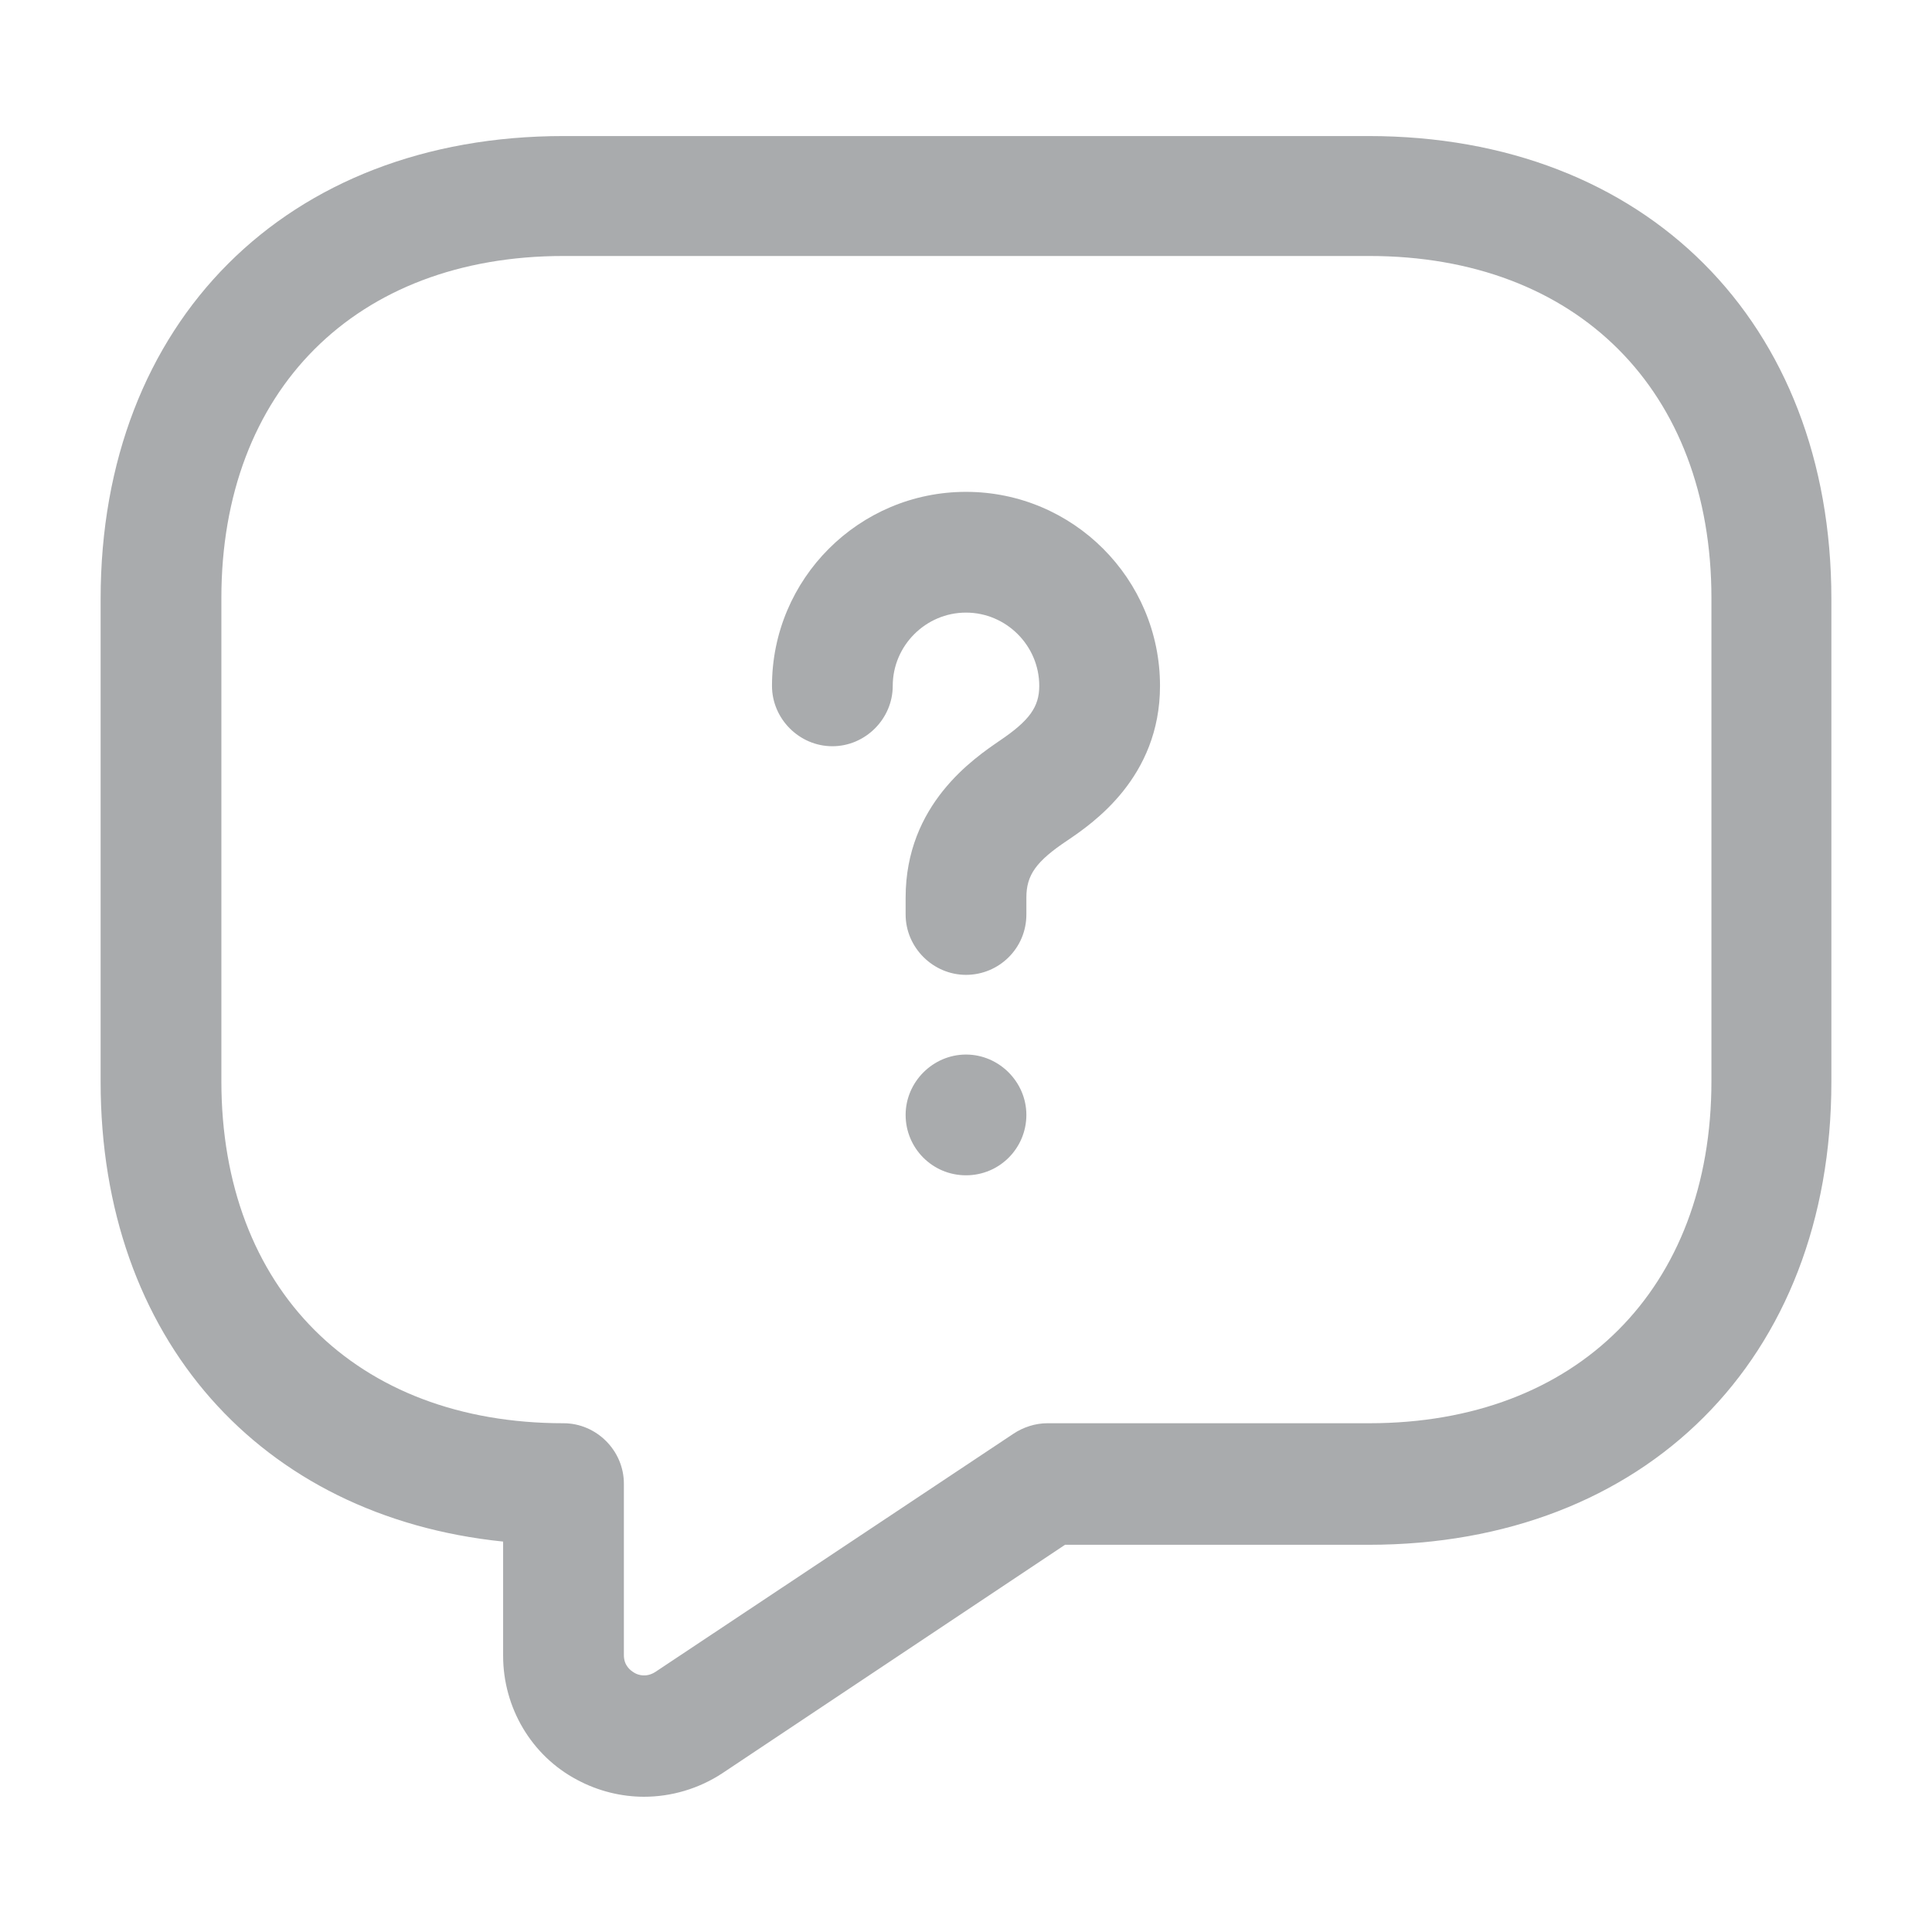
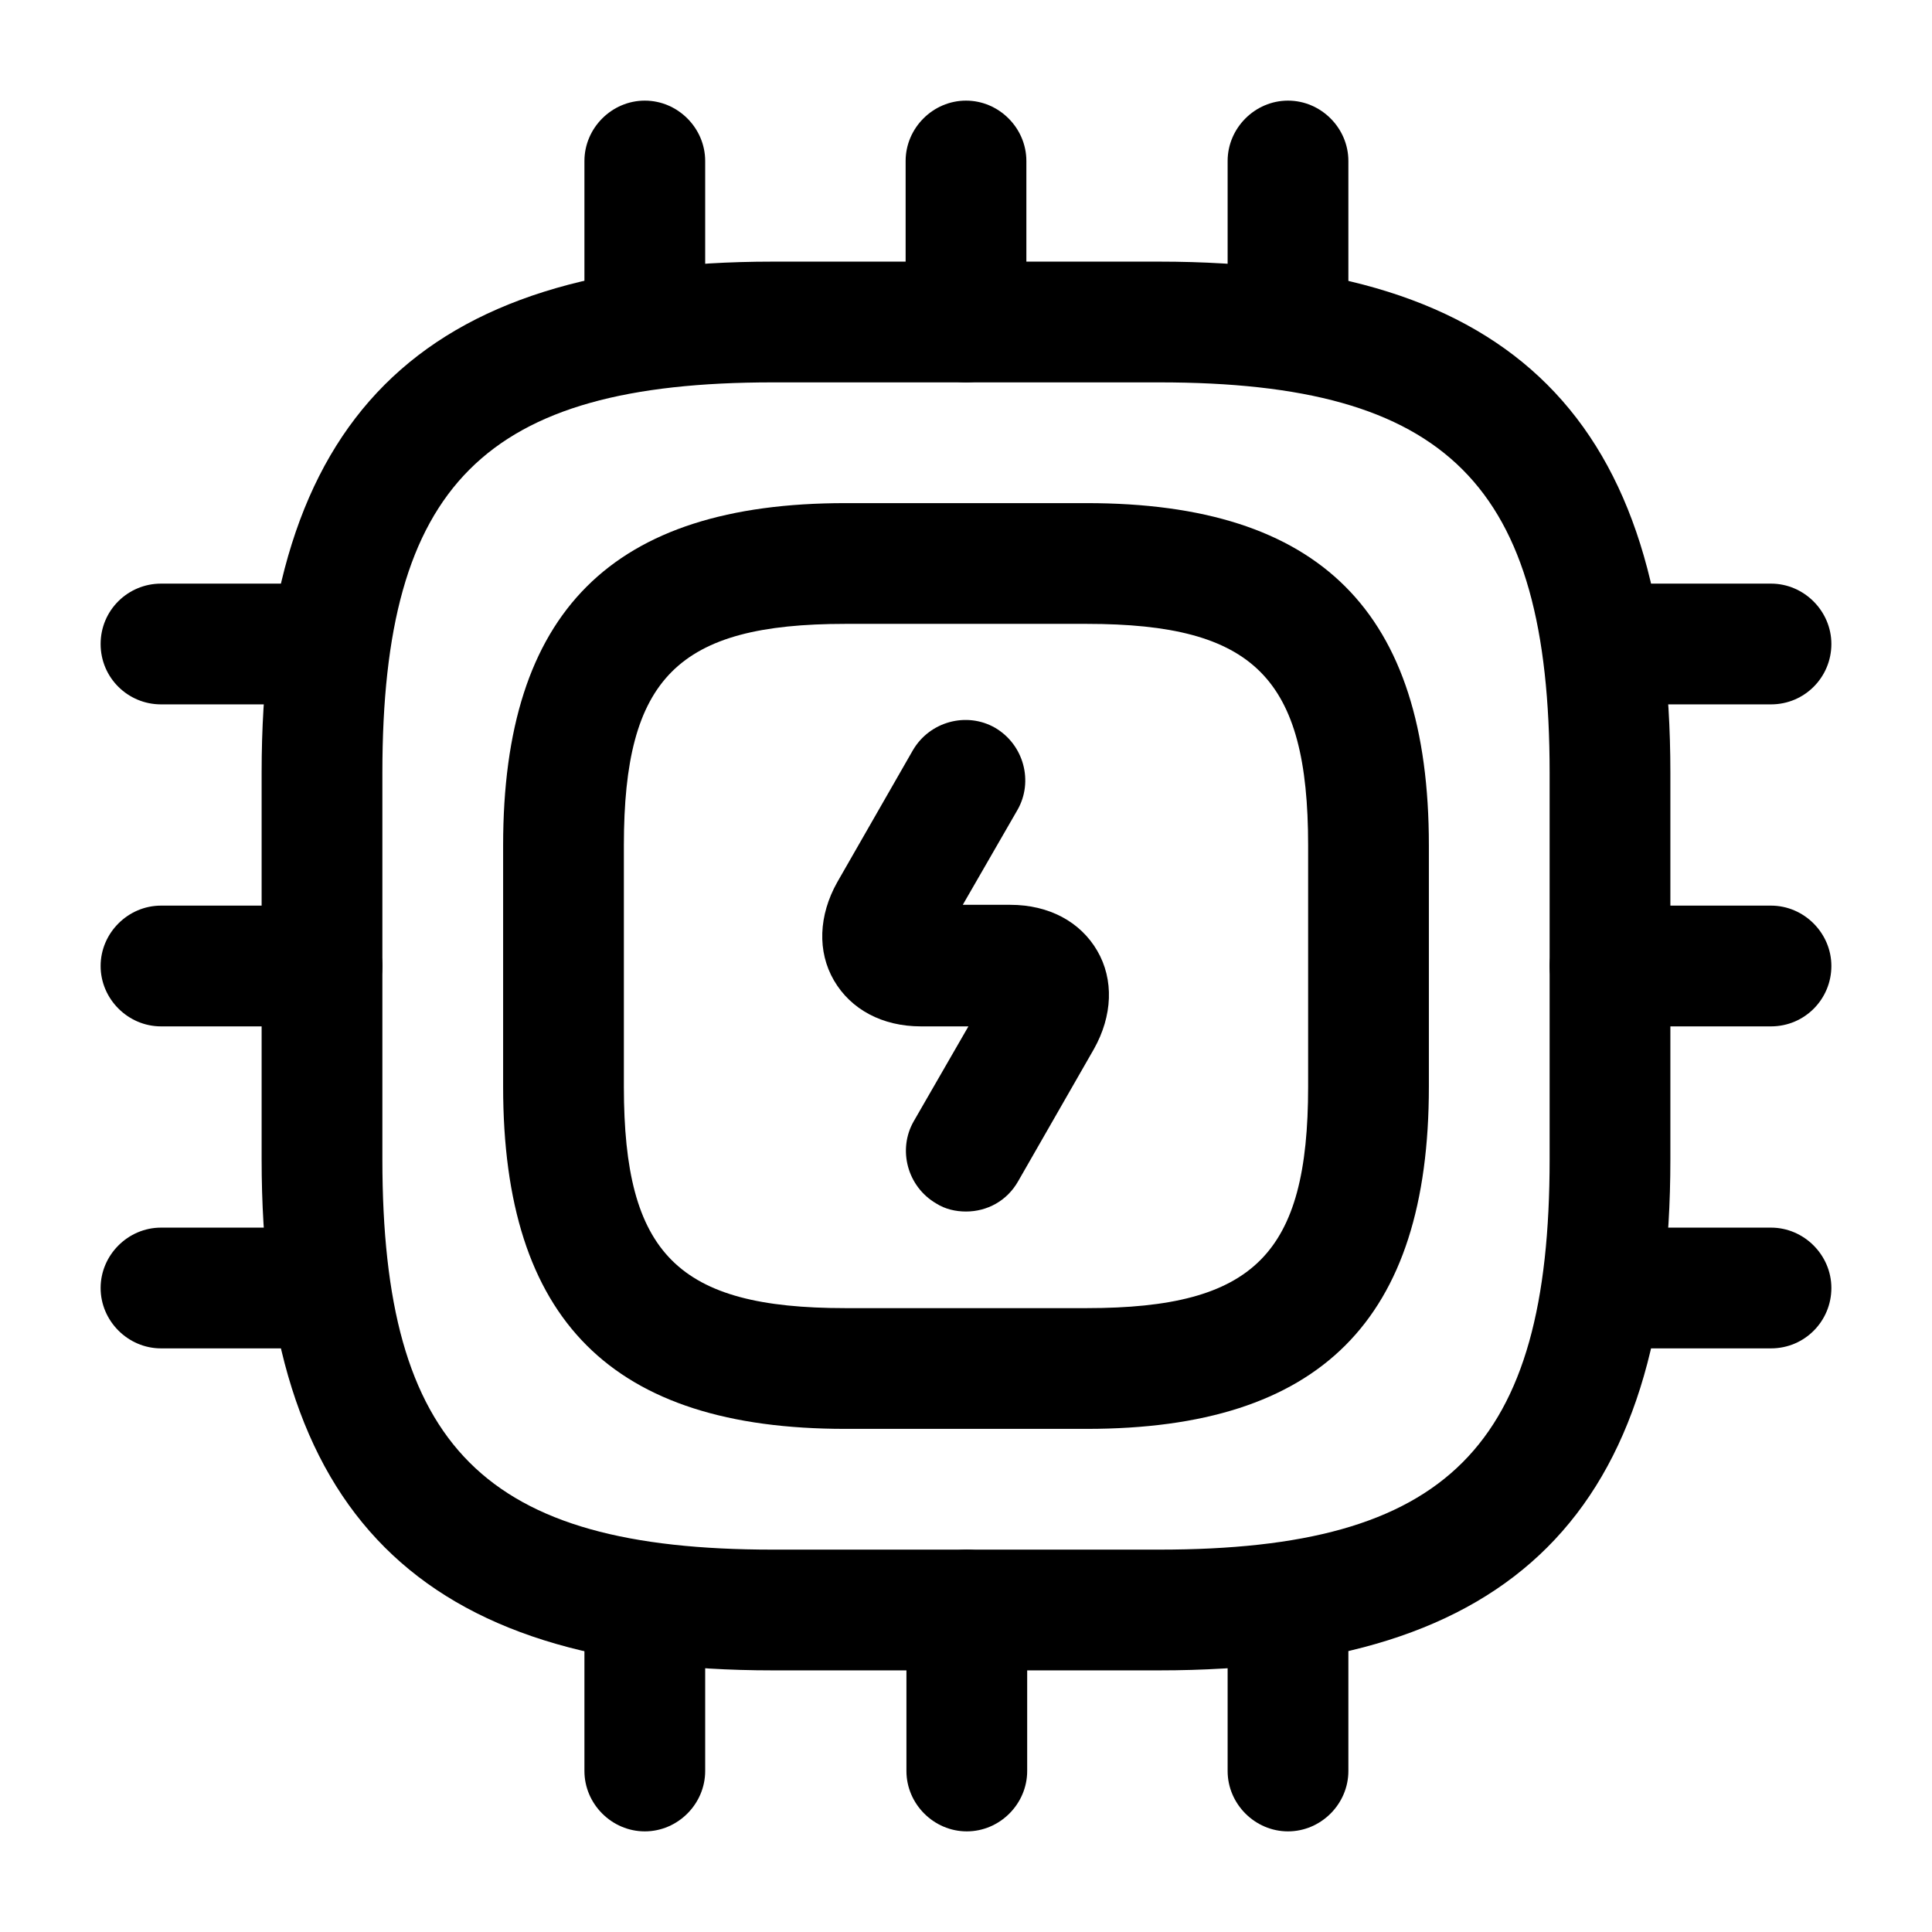
<svg xmlns="http://www.w3.org/2000/svg" width="24" height="24" viewBox="0 0 24 24" fill="none">
-   <g opacity="0.4">
-     <path d="M8 22.32C7.72 22.32 7.43 22.25 7.17 22.11C6.6 21.81 6.25 21.21 6.25 20.57V19.15C3.23 18.84 1.25 16.62 1.25 13.44V7.44C1.25 4 3.56 1.69 7 1.69H17C20.44 1.69 22.75 4 22.75 7.44V13.44C22.75 16.88 20.44 19.19 17 19.19H13.23L8.97 22.03C8.68 22.22 8.34 22.32 8 22.32ZM7 3.18C4.42 3.18 2.75 4.85 2.75 7.43V13.43C2.75 16.01 4.42 17.68 7 17.68C7.41 17.68 7.75 18.02 7.75 18.43V20.56C7.75 20.69 7.83 20.75 7.88 20.78C7.93 20.81 8.03 20.84 8.14 20.77L12.59 17.81C12.71 17.73 12.86 17.68 13.01 17.68H17.01C19.59 17.68 21.26 16.01 21.26 13.43V7.43C21.26 4.85 19.59 3.18 17.01 3.18H7Z" fill="#292D32" />
-     <path d="M12 12.11C11.59 12.11 11.25 11.77 11.25 11.36V11.15C11.25 9.99 12.1 9.42 12.42 9.2C12.79 8.95 12.91 8.78 12.91 8.52C12.91 8.02 12.5 7.61 12 7.61C11.5 7.61 11.09 8.02 11.09 8.52C11.09 8.93 10.75 9.27 10.34 9.27C9.93 9.27 9.59 8.93 9.59 8.52C9.59 7.19 10.67 6.11 12 6.11C13.33 6.11 14.41 7.19 14.41 8.52C14.41 9.66 13.57 10.23 13.26 10.44C12.87 10.7 12.75 10.87 12.75 11.15V11.36C12.75 11.78 12.41 12.11 12 12.11Z" fill="#292D32" />
-     <path d="M12 14.6C11.58 14.6 11.25 14.26 11.25 13.85C11.25 13.44 11.59 13.1 12 13.1C12.41 13.1 12.75 13.44 12.75 13.85C12.75 14.26 12.42 14.6 12 14.6Z" fill="#292D32" />
-   </g>
+   <path d="M14.4 20.75H9.6C5.21 20.75 3.25 18.79 3.25 14.4V9.6C3.25 5.21 5.21 3.25 9.6 3.25H14.4C18.79 3.25 20.75 5.21 20.75 9.6V14.4C20.75 18.79 18.79 20.75 14.4 20.75ZM9.6 4.75C6.02 4.75 4.75 6.02 4.75 9.6V14.4C4.75 17.98 6.02 19.25 9.6 19.25H14.4C17.98 19.25 19.25 17.98 19.25 14.4V9.6C19.25 6.02 17.98 4.75 14.4 4.75H9.6Z" fill="black" />
+   <path d="M13.5 17.75H10.5C7.6 17.75 6.25 16.4 6.25 13.5V10.5C6.25 7.6 7.6 6.25 10.5 6.25H13.5C16.4 6.25 17.75 7.6 17.75 10.5V13.5C17.75 16.4 16.4 17.75 13.5 17.75ZM10.5 7.75C8.42 7.75 7.75 8.42 7.75 10.5V13.5C7.75 15.58 8.42 16.25 10.5 16.25H13.5C15.58 16.25 16.25 15.58 16.25 13.5V10.5C16.25 8.42 15.58 7.75 13.5 7.75H10.5Z" fill="black" />
+   <path d="M8.01 4.75C7.59 4.75 7.26 4.41 7.26 4V2C7.26 1.59 7.6 1.25 8.01 1.25C8.42 1.25 8.76 1.59 8.76 2V4C8.76 4.41 8.42 4.75 8.01 4.75Z" fill="black" />
+   <path d="M12 4.75C11.59 4.75 11.25 4.41 11.25 4V2C11.25 1.59 11.59 1.25 12 1.25C12.41 1.25 12.75 1.59 12.75 2V4C12.75 4.41 12.41 4.75 12 4.75Z" fill="black" />
+   <path d="M16 4.75C15.59 4.75 15.25 4.41 15.25 4V2C15.25 1.59 15.59 1.25 16 1.25C16.41 1.25 16.75 1.59 16.75 2V4C16.75 4.41 16.41 4.75 16 4.75Z" fill="black" />
+   <path d="M22 8.75H20C19.59 8.75 19.25 8.41 19.25 8C19.25 7.59 19.59 7.25 20 7.25H22C22.41 7.25 22.75 7.59 22.75 8C22.75 8.41 22.42 8.75 22 8.75Z" fill="black" />
+   <path d="M22 12.75H20C19.59 12.75 19.25 12.41 19.25 12C19.25 11.59 19.59 11.25 20 11.25H22C22.41 11.25 22.75 11.59 22.75 12C22.75 12.41 22.42 12.75 22 12.75Z" fill="black" />
+   <path d="M22 16.75H20C19.59 16.75 19.25 16.41 19.25 16C19.25 15.59 19.59 15.25 20 15.25H22C22.41 15.25 22.75 15.59 22.75 16C22.75 16.41 22.42 16.75 22 16.75Z" fill="black" />
+   <path d="M16 22.75C15.59 22.75 15.25 22.41 15.25 22V20C15.25 19.59 15.59 19.25 16 19.25C16.41 19.25 16.75 19.59 16.75 20V22C16.75 22.41 16.41 22.75 16 22.75Z" fill="black" />
+   <path d="M12.01 22.75C11.6 22.75 11.26 22.41 11.26 22V20C11.26 19.59 11.6 19.25 12.01 19.25C12.42 19.25 12.76 19.59 12.76 20V22C12.76 22.41 12.42 22.75 12.01 22.75Z" fill="black" />
+   <path d="M8.01 22.75C7.6 22.75 7.26 22.41 7.26 22V20C7.26 19.59 7.6 19.25 8.01 19.25C8.42 19.25 8.76 19.59 8.76 20V22C8.76 22.41 8.42 22.75 8.01 22.75Z" fill="black" />
+   <path d="M4 8.75H2C1.59 8.75 1.25 8.42 1.25 8C1.25 7.58 1.59 7.25 2 7.25H4C4.41 7.25 4.75 7.59 4.75 8C4.75 8.41 4.42 8.75 4 8.75Z" fill="black" />
+   <path d="M4 12.75H2C1.59 12.75 1.25 12.41 1.25 12C1.25 11.59 1.59 11.25 2 11.25H4C4.41 11.25 4.75 11.59 4.75 12C4.75 12.41 4.42 12.75 4 12.75Z" fill="black" />
+   <path d="M4 16.75H2C1.59 16.75 1.25 16.41 1.25 16C1.25 15.59 1.59 15.25 2 15.25H4C4.41 15.25 4.75 15.59 4.75 16C4.75 16.41 4.42 16.75 4 16.75Z" fill="black" />
+   <path d="M12 15.05C11.87 15.05 11.74 15.02 11.63 14.95C11.27 14.74 11.15 14.28 11.35 13.93L12.03 12.75H11.44C10.96 12.75 10.57 12.54 10.36 12.18C10.15 11.82 10.17 11.37 10.4 10.96L11.34 9.32C11.55 8.96 12.01 8.84 12.36 9.04C12.72 9.25 12.84 9.71 12.64 10.06L11.96 11.24H12.55C13.03 11.24 13.42 11.45 13.63 11.81C13.84 12.17 13.82 12.62 13.59 13.03L12.65 14.67C12.51 14.92 12.26 15.05 12 15.05Z" fill="black" />
</svg>
